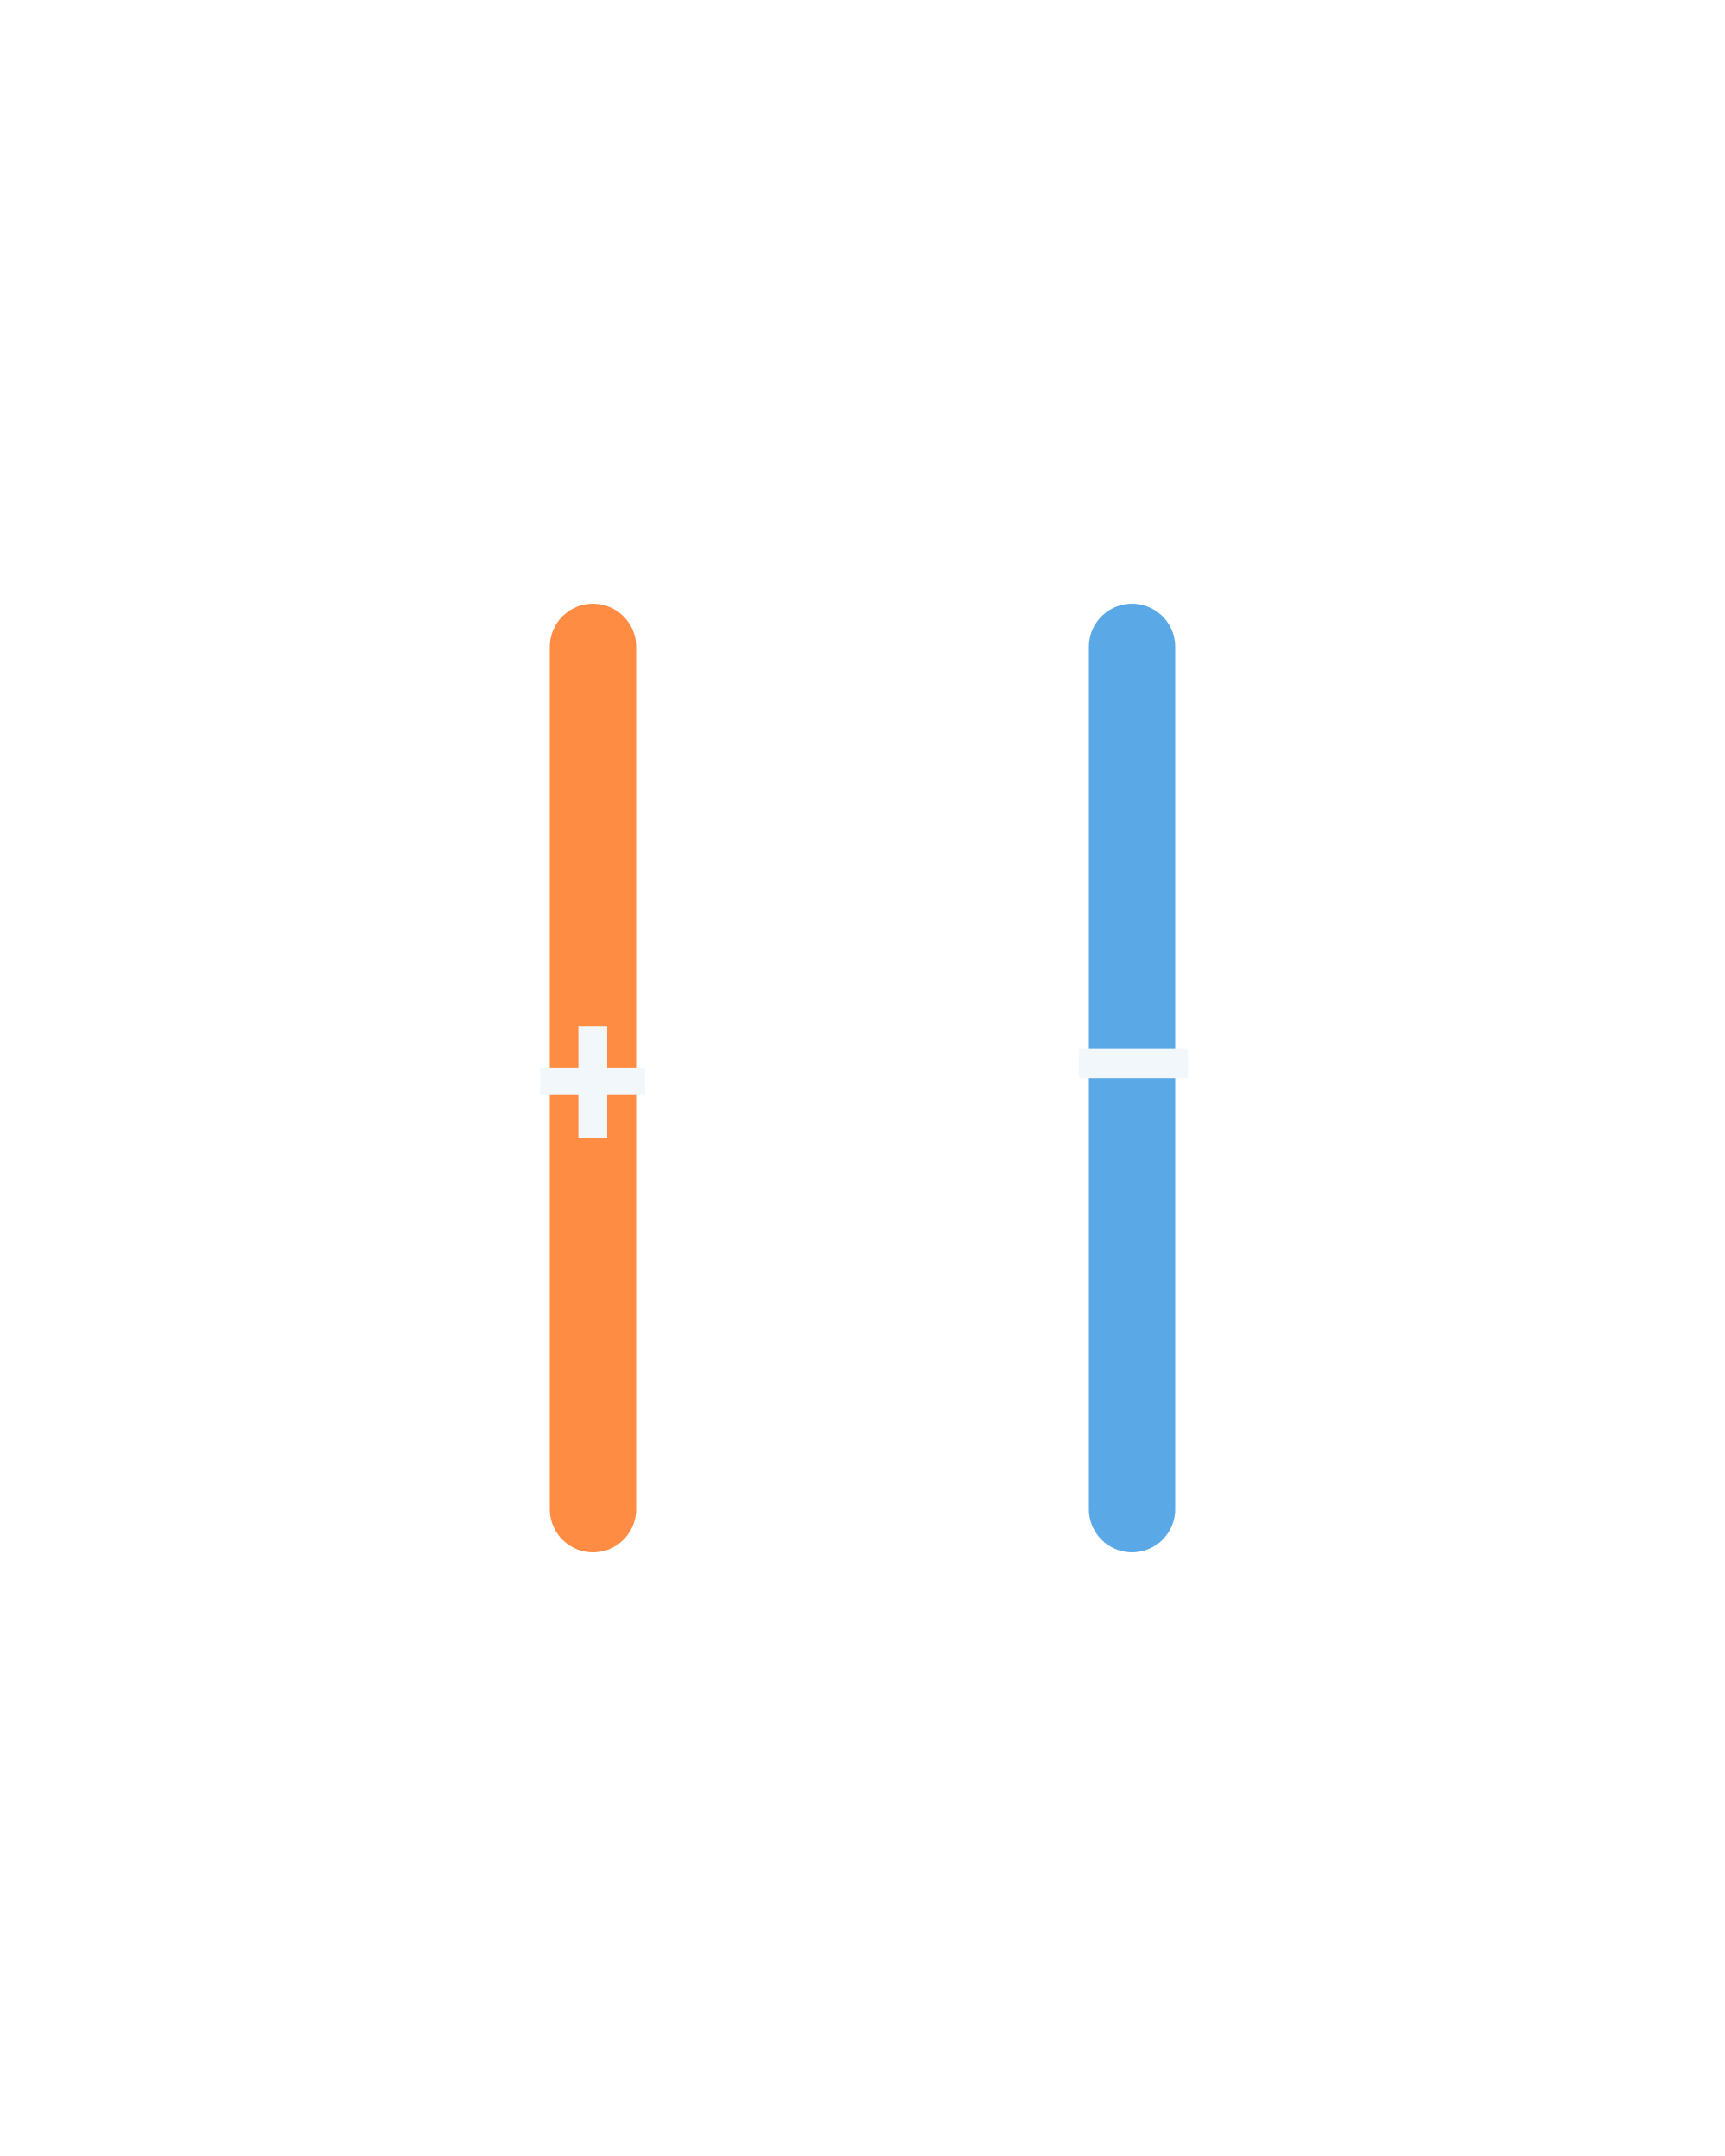
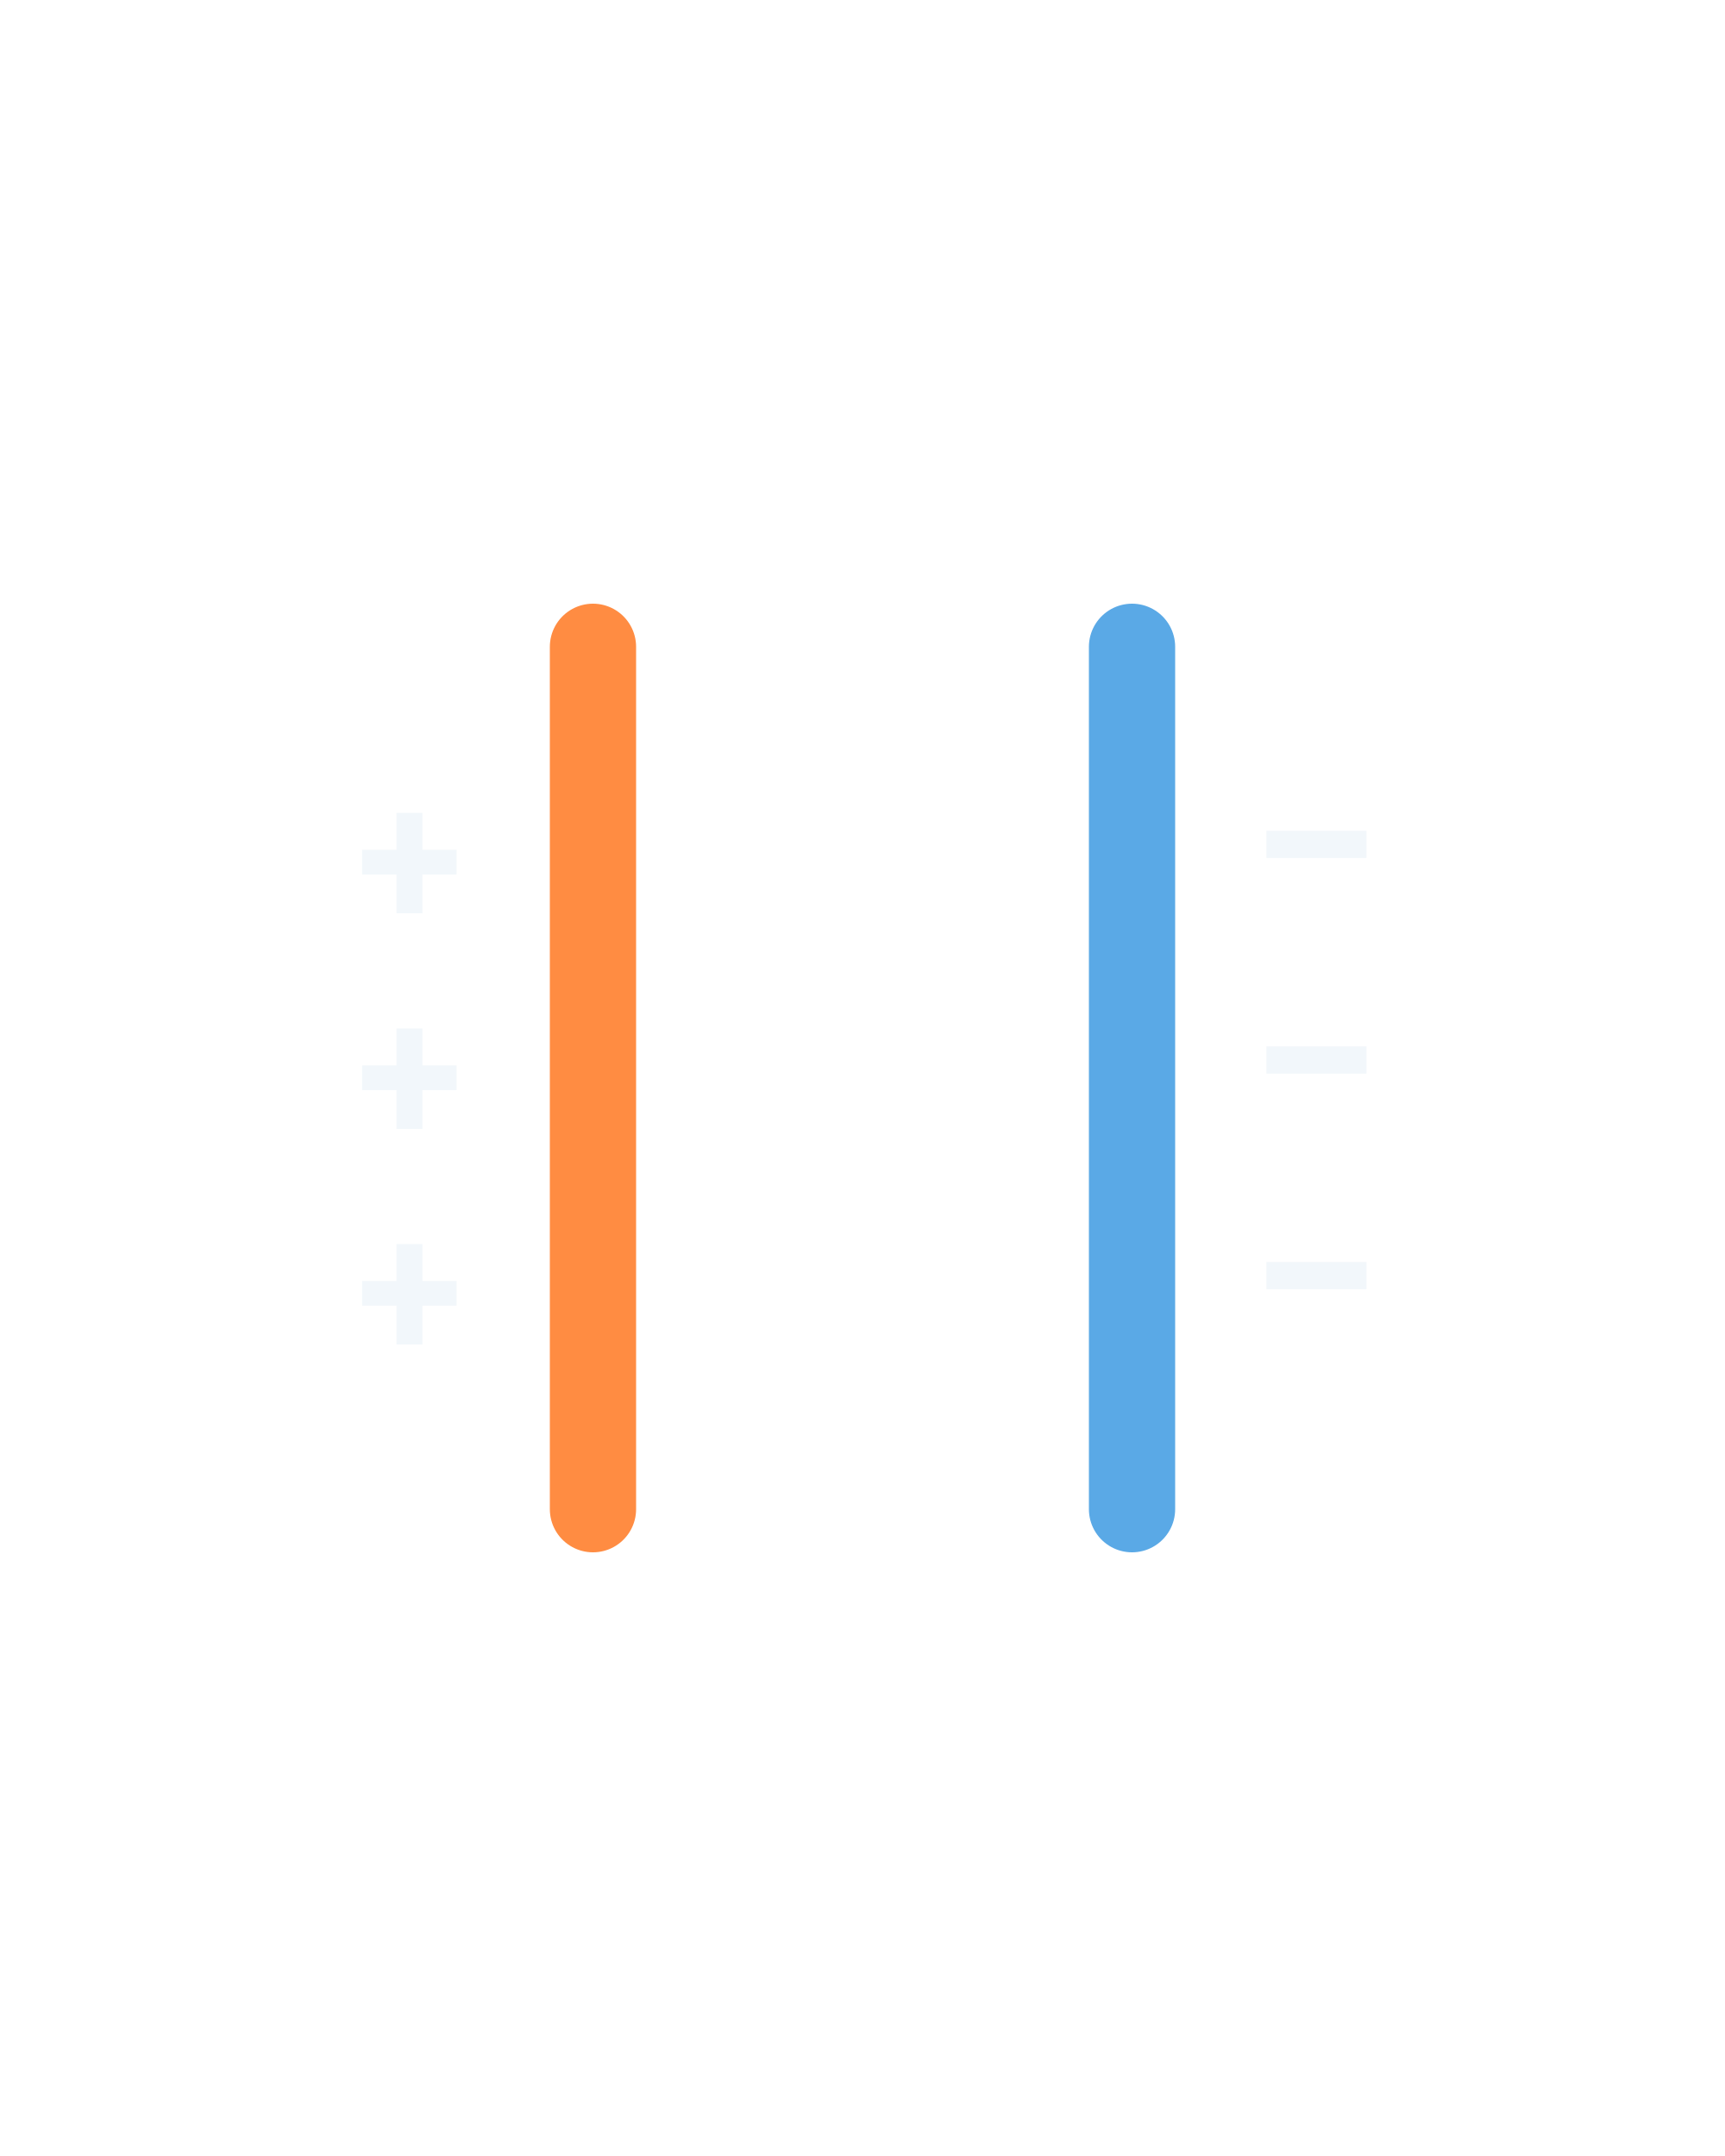
<svg xmlns="http://www.w3.org/2000/svg" viewBox="0 0 160 200">
  <style>
text { font-family: Nunito, -apple-system, 'Segoe UI', Roboto, sans-serif; font-weight: 700; fill: #F2F7FB; }

@keyframes pulse { 0%,100% { opacity: .5; } 50% { opacity: 1; } }
.charge { animation: pulse 1.6s ease-in-out infinite; }

</style>
  <line x1="55" y1="60" x2="55" y2="140" stroke="#FF8C42" stroke-width="8" stroke-linecap="round" />
  <line x1="105" y1="60" x2="105" y2="140" stroke="#5AA9E6" stroke-width="8" stroke-linecap="round" />
  <g class="charge">
-     <text x="55" y="107" font-size="20" text-anchor="middle" fill="#FF8C42" font-weight="700">+</text>
-     <text x="105" y="107" font-size="24" text-anchor="middle" fill="#5AA9E6" font-weight="700">−</text>
+     <text x="38" y="86" font-size="18" text-anchor="middle" fill="#FF8C42" font-weight="700">+</text>
+     <text x="38" y="106" font-size="18" text-anchor="middle" fill="#FF8C42" font-weight="700">+</text>
+     <text x="38" y="126" font-size="18" text-anchor="middle" fill="#FF8C42" font-weight="700">+</text>
+     <text x="122" y="86" font-size="22" text-anchor="middle" fill="#5AA9E6" font-weight="700">−</text>
+     <text x="122" y="106" font-size="22" text-anchor="middle" fill="#5AA9E6" font-weight="700">−</text>
+     <text x="122" y="126" font-size="22" text-anchor="middle" fill="#5AA9E6" font-weight="700">−</text>
  </g>
</svg>
